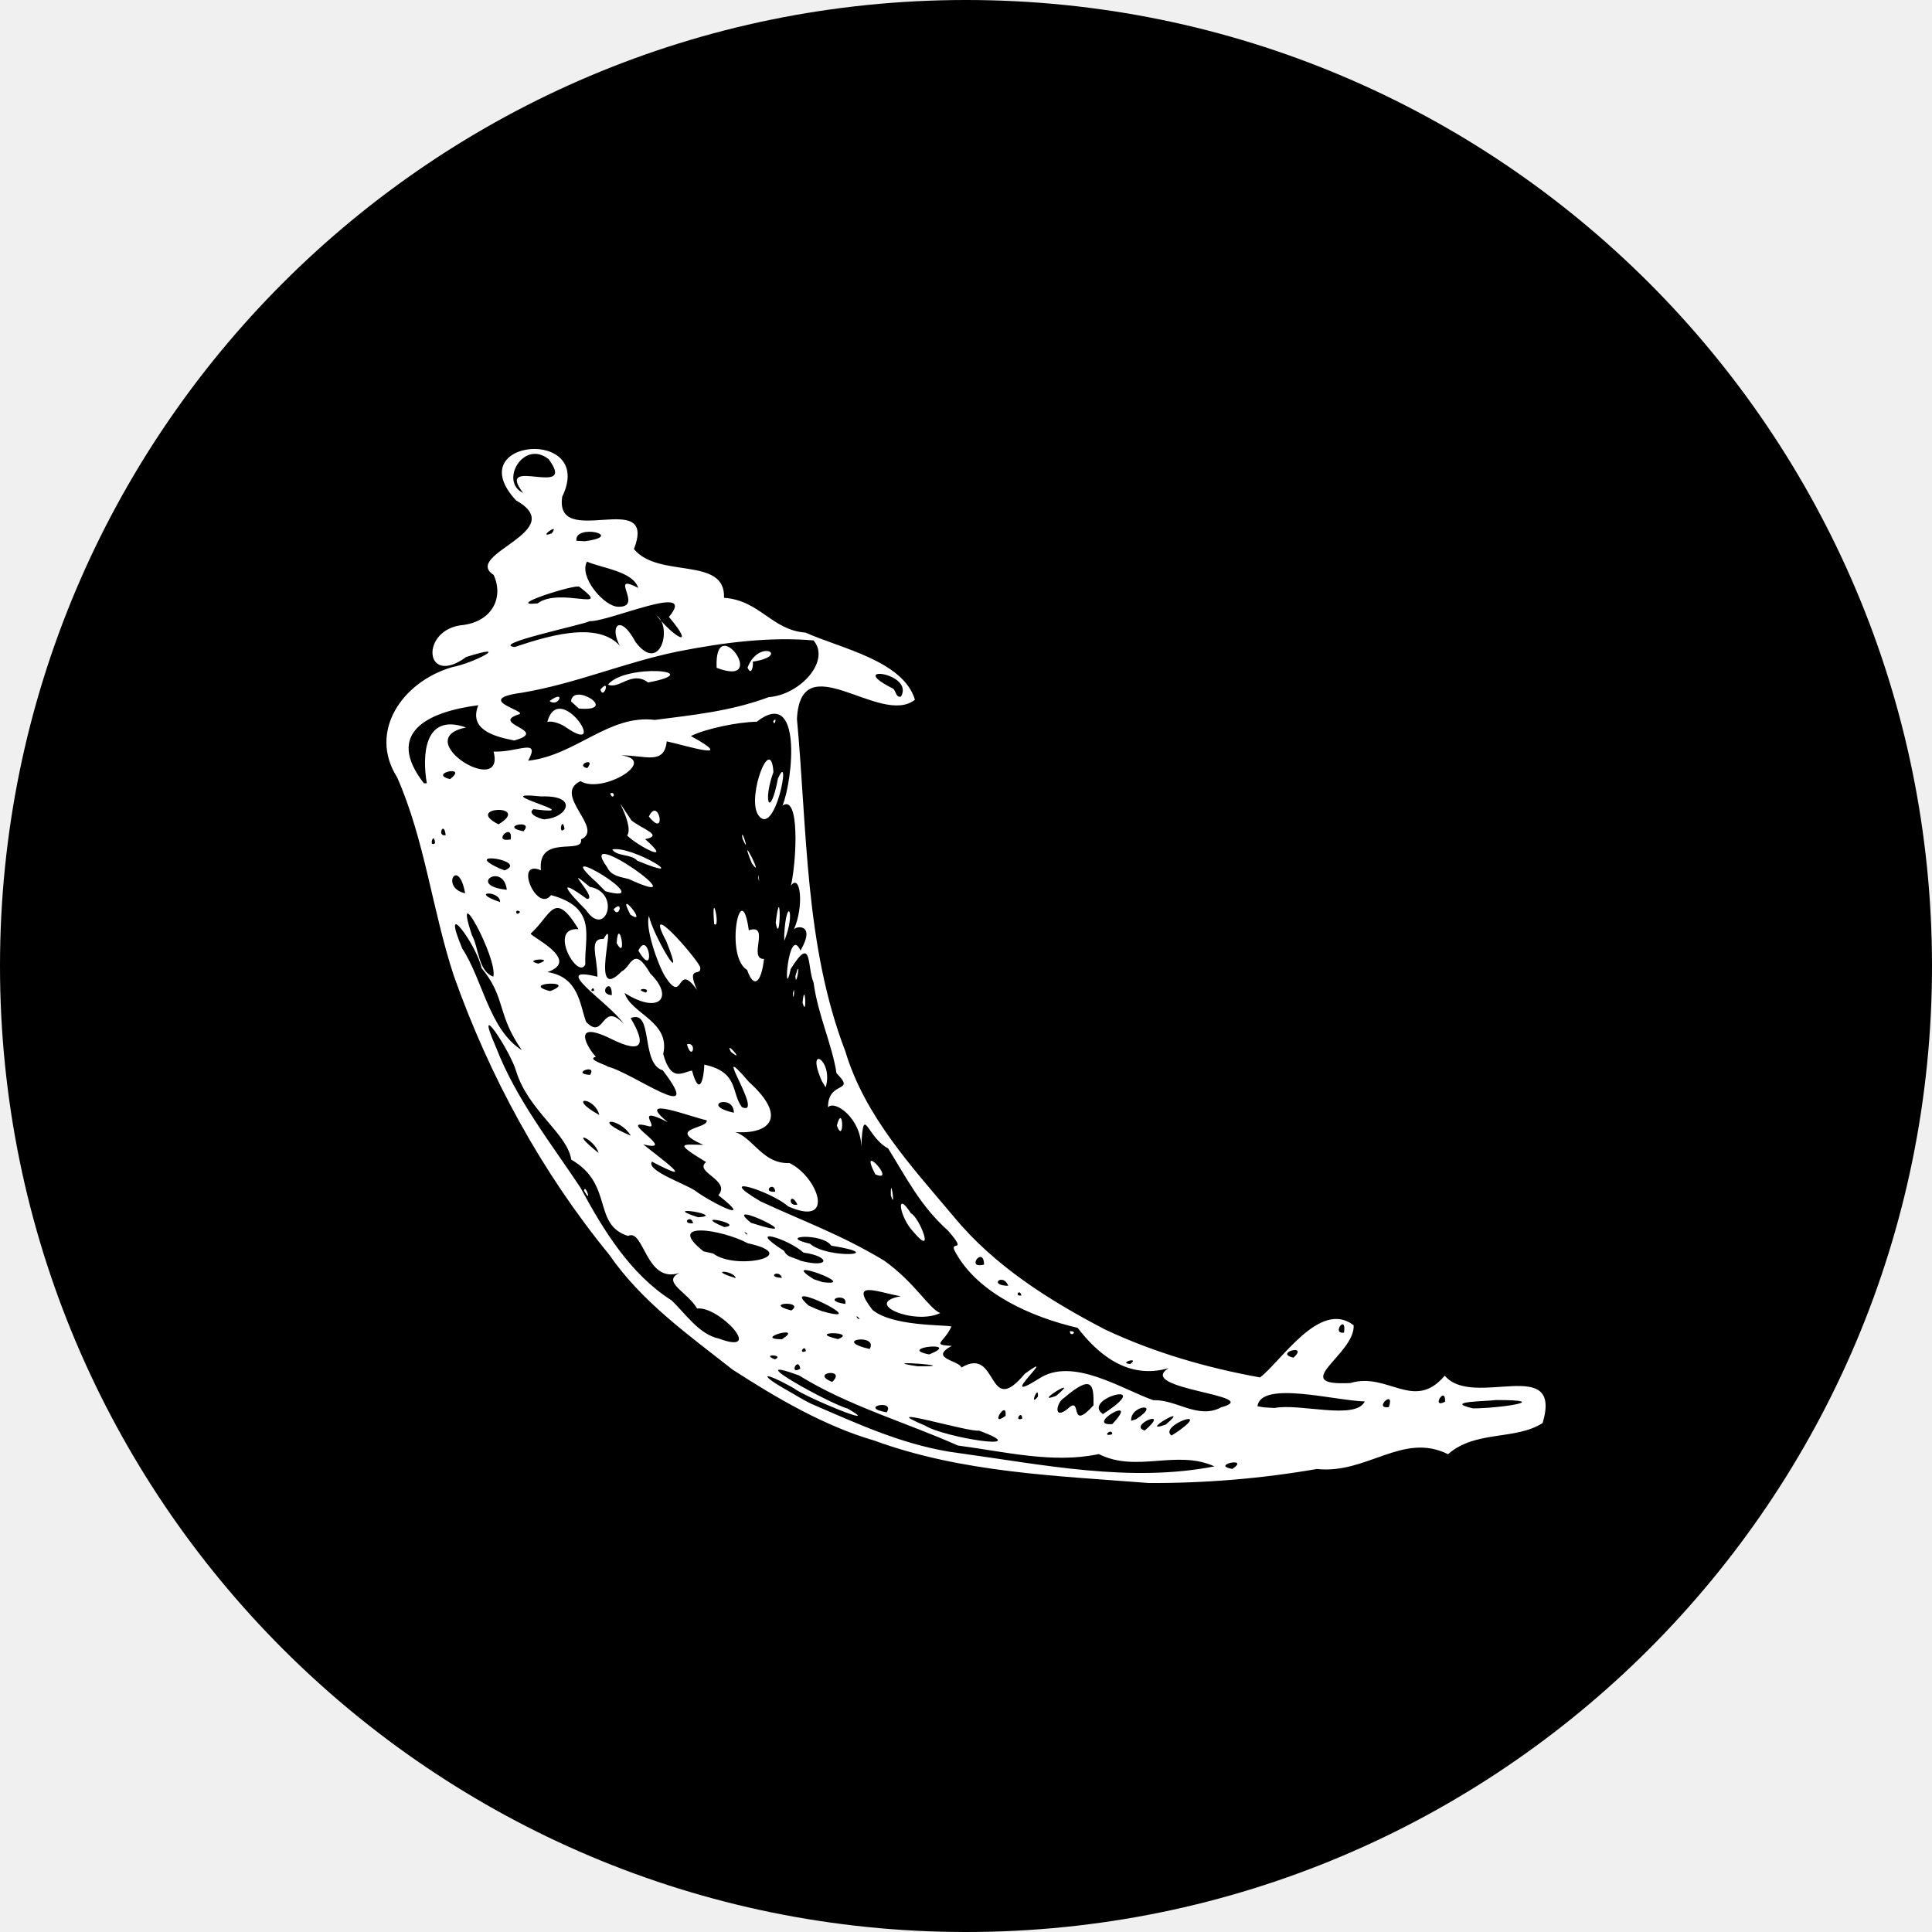
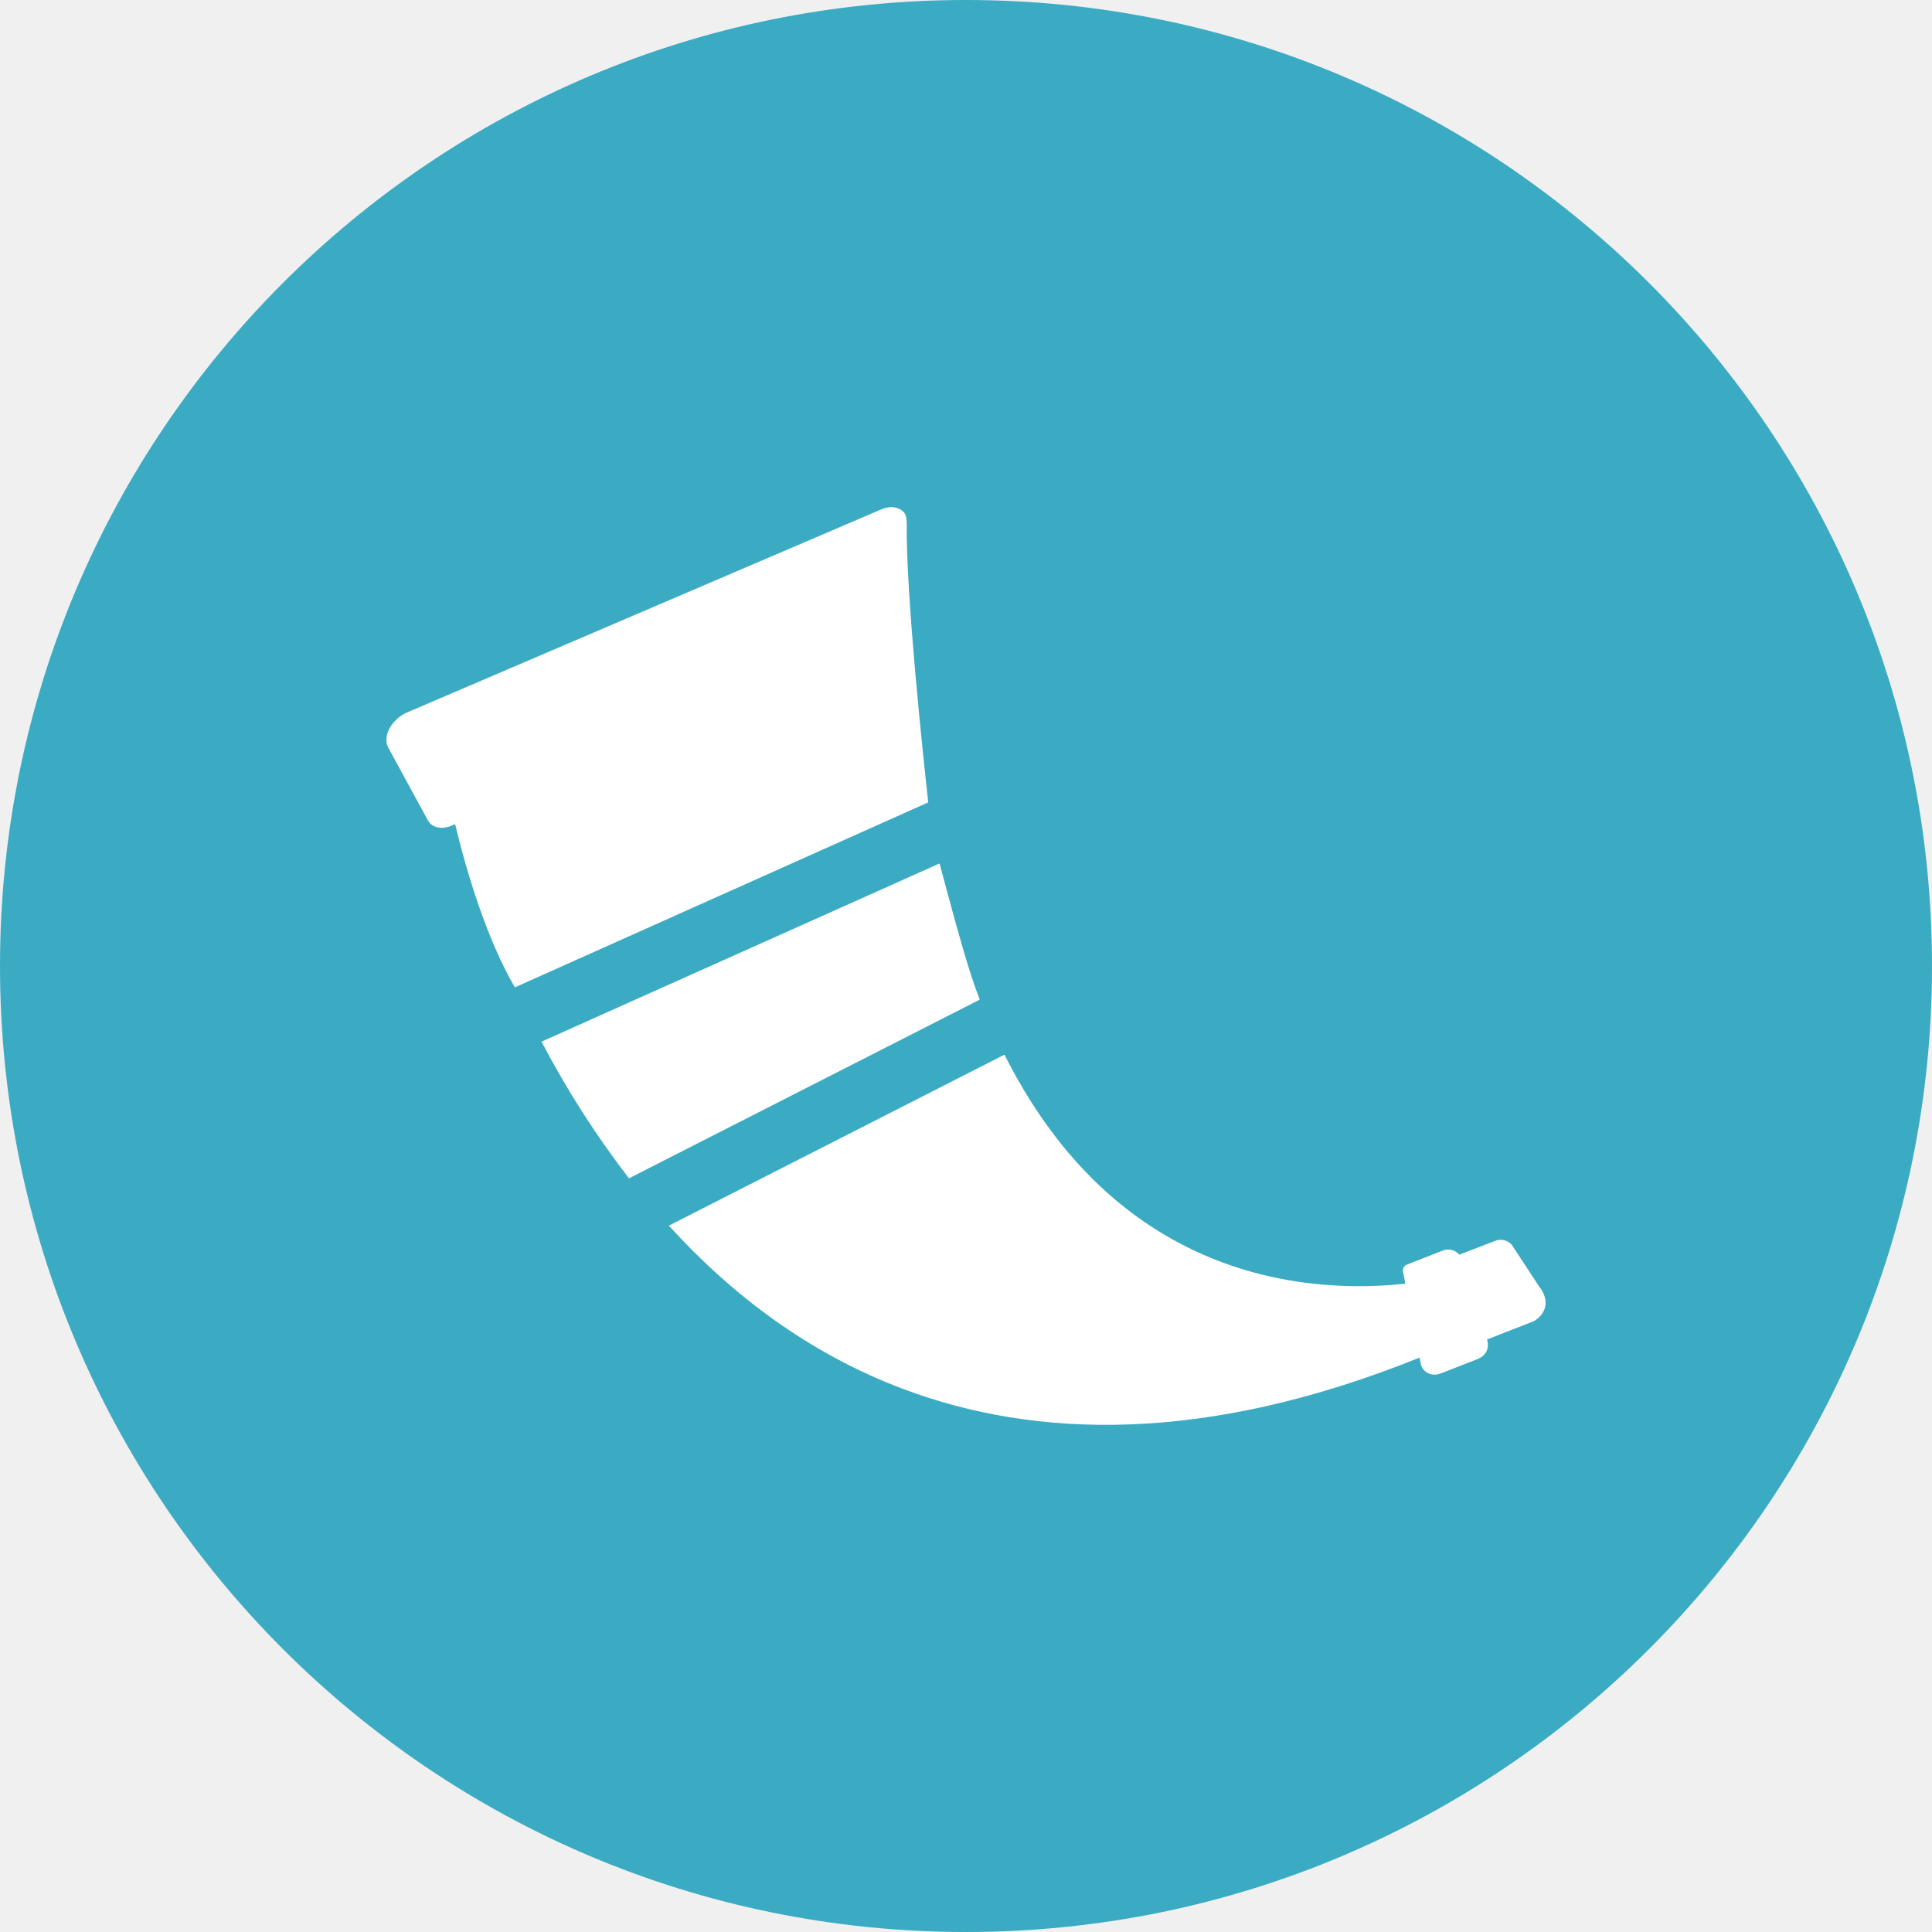
<svg xmlns="http://www.w3.org/2000/svg" role="img" viewBox="0 0 24 24">
-   <circle cx="12" cy="12" r="12" fill="#000000" />
-   <path d="M7.172 20.36c-.914-.72-1.89-1.41-2.556-2.38-1.402-1.712-2.482-3.694-3.22-5.777-.446-1.355-.6-2.808-1.174-4.11-.602-.944.103-1.978 1.138-2.28.46-.087 1.272-.522.293-.211-.878.644-.963-.585-.063-.662.615-.082.84-.585.63-1.037-.66-.43 1.6-.903.463-1.544C1.5 1.08 4.34.835 3.64 2.285 3.473 3.4 5.624 2.08 5.125 3.368c.507.619 1.9.14 1.865 1.009.74.05.993.672 1.687.72.72.325 2.022.58 2.266 1.39-.713.566-2.364-1.165-2.443.398.215 2.31.16 4.689 1.004 6.888.4 1.332 1.37 2.38 2.244 3.418.837 1.016 1.971 1.73 3.127 2.333 1.014.478 2.107.795 3.213.994.448-.343 1.24-1.617 1.938-1.08.033.604-1.388 1.263-.067 1.196.776-.234 1.314.6 1.953-.152.588.697 2.446-.446 2.027.98-.566.364-1.392.144-1.959.646-.935-.467-1.68.418-2.715.306a19.86 19.86 0 01-3.484.29c-1.912-.15-3.865-.214-5.684-.88-1.024-.297-2.023-.881-2.924-1.464zm1.615.7c1 .432 1.978.888 3.074 1.026 1.74.24 3.537.614 5.283.274-.79-.357-1.608.14-2.395-.255-.944.203-1.957-.052-2.917-.177-1.092-.486-2.27-.82-3.291-1.452-1.277-.466.66.598 1.005.685.798.453-.877-.233-1.114-.421-.668-.375-.754-.297-.066.084.139.08.276.166.42.235zm-1.904-1.346c.97.359-.004-.682-.45-.622-.196-.341-.751-.557-.36-.74-.704.244-.737-.93-1.07-.763-.744-.235-.29-1.07-1.176-1.58-.081-.54-.882-1.008-1.138-1.822-.113-.416-.905-1.613-.418-.5.414 1.072 1.143 1.99 1.75 2.907.47.873 1.027 1.786 1.885 2.33.29.278.568.703.977.79zM4.09 16.647c.033-.146.177.317 0 0zm3.954 3.497c.215-.096-.31-.12 0 0zm.526.192c-.054-.265-.24.148 0 0zm.66.275c.312-.3-.484-.188 0 0zm1.127.63c.191-.282-.61-.107 0 0zM8.19 19.728c.487-.315-.63-.004 0 0zm.494.246c-.014-.166-.176.075 0 0zm2.47 1.542c.397.25 2.32.55 1.115.103-.2.042-2.23-.574-1.116-.103zm-3.921-3.054c-.04-.167-.616-.185 0 0zm1.15.67c.3-.21-.621-.16 0 0zm.966.593c.43-.162-.696-.163 0 0zm-2.584-1.773c.466.358 1.88.046.714-.213-.53-.283-1.727-.476-.912.17zm3.24 1.978c.193-.33-.815-.19 0 0zm-.984-.783c1.14.323-.958-.72-.281-.118l.15.068.13.05zm1.973 1.14c1.08.01-.975-.147 0 0zm-4.644-2.96c-.042-.2-.266.018 0 0zm6.47 3.985c.028-.363-.353.27 0 0zm-4.63-2.856c-.064-.191-.336-.008 0 0zm-1.738-1.254c.62-.037-.848-.273 0 0zm-2.06-1.332c-.077-.297-.674-.534 0 0zm5.407 3.435c-.114-.13-.054.028 0 0zm3.366 2.065c-.01-.197-.183.075 0 0zm-3.664-2.373c.06-.255-.528-.077 0 0zm-2.506-1.592c.46-.05-.74-.311 0 0zm4.241 2.637c.718-.285-.7-.14 0 0zM9.03 18.545c.827.106-.985-.563-.181-.06zm2.876 1.768c.773-.462.518 1.082 1.311.13.782-.57-.675.707.29.103.696-.467 1.726.22 2.376.445.468-.023.923.405 1.403.145.923-.25-1.806-.37-1.09-.81-.845.245-1.47-.294-1.885-.835-.948-.22-2.044-.703-2.517-1.542-.192-.315.28.044-.166-.47-.57-.508-.856-1.085-1.24-1.702-.457-.244-.51-.963-.557-.024.004-.593-.553-.992-.688-.826-.002-.571.595-.285.176-.707-.09-.592-.386-1.21-.475-1.877-.138-.322-.02-1.011-.473-.282-.165.77-.055-.947.202-.38.337-.58-.12-.51-.14-.43.22-.488.14-1.18-.057-.916.117-.517.185-1.902-.175-1.656.218-.54.414-2.473-.534-1.736-.384.005-1.048.14-1.363.296.986.543-.1.196-.5.11-.052.502-.45.285-.946.29.793.098-.386.81-.841.534-.59.282.51.987.012 1.205.06.328-.905-.12-.83.64-.573-.241-.078.9.209.514.975.264.686.866.71 1.437-.158.333-.784-.783-.14-.731-.507-.827-.561-.3-.984.085-.1.028 1.079.547.34.803.65.1.668.67.8 1.03.39.407.31-.45.779.04-.296-.436-1.567-1.228-.544-.974-.005-.44-.185-.793.129-.784.31-.562-.325 1.387.375.672.193-.085.24-.563.59.045.505.498.182.858-.531.403.127.433.954.587.799 1.265.165.595.395.376.596.342.158.578.247.153.255-.123.72.155.552.58.778.88.497.224-.712-1.522.142-.526.898.81.337 1.15-.47 1.02.51-.041.675.69 1.313.664.582.277.975 1.34-.027.897-.348-.313-1.58-.7-.573-.104.929.43 1.665.688 2.561 1.227.64.458.918.982 1.16 1.086-.538.257-1.623-.206-.817-.348-.503-.091-1.068-.345-.587.28.41.343 1.45.306 1.637.345-.159.348-.43.376.006.403-.486.26.156.3.201.448zm-.994-2.808c-.296-.31-.373-.89-.053-.385.164.066.525.947.053.385zm3.238 2.057c.185-.011.006.14 0 0zm-3.706-2.816c-.01-.468.107.36 0 0zm-.322-.433c-.372-.72.47.204 0 0zm-3.9-2.692c.219-.06.108.374 0 0zm3.104 1.682c.134-.504.158.424 0 0zm-2.192-1.525c-.155-.278.323.26 0 0zm1.882.604c-.352-.79.25-.432.078.13zM5.77 12.217c-.158-.26-.418-1.02-.334-1.252.076.378.804 1.627.357.518-.494-.93.59.302.702.534.05.23-.305-.063-.064.478-.44-.617-.26.34-.661-.278zm-1.003-.691c.04-.603.23.413 0 0zm.45.155c.216-.455.366.634 0 0zm-1.084-.84c-.374-.37-.644-.713.017-.23.255.01-.566-.778.06-.25.66.12.327 1.082-.077.48zm.57-.015c.217-.215.115.212 0 0zm.35.113c-.328-.617.4.258 0 0zm-.697-.667c-1.086-.966 1.365.506.177.18zm3.11 1.808c-.47-.282-.123-1.984.037-.82.457-.148-.025.6.315.594-.053.473-.206.643-.35.226zm1.15.68c.048-.513.099.35 0 0zm-.2-.198c.054-.22.007.258 0 0zM4.57 9.955c-.697-.963 2.027.973.447.244-.165-.043-.364-.06-.447-.244zm2.216 1.175c-.066-.81.147.134 0 0zm1.682 1.079c.13-.462.01.305 0 0zM4.676 9.587c.415-.088 1.718.729.52.234-.132-.148-.416-.08-.52-.234zm3.56 1.775c.044-.83.248-.495.002.118zM4.985 9.299c.169-.248-.45-1.12.089-.313.232.185.672.31.283.387.61.539-.15.146-.372-.074zm3.075 1.804c.117-.944.103.553 0 0zM4.632 8.427c.129-.055.068.172 0 0zm.802.478c.206-.434.38.483 0 0zm2.263 1.259c-.002-.167.043.242 0 0zm-.131-.29c-.314-.776.292.41 0 0zm-.193-.51c-.053-.32.18.404 0 0zm.314-.51c-.216-.38.272-1.673.326-.87-.227.625-.065.975.093.136.293-.66-.063 1.303-.42.735zm.322-1.923c.094-.115.02.139 0 0zM7.47 17.544c-.128-.111.016.07 0 0zm1.11.56c.615.16.612-.095.055-.17-.3-.28-1.246-.575-.4-.035.057.142.235.139.344.206zM6.389 16.65c.34.253 1.28.719.484.096.269-.312-.514-.478-.254-.686-.66-.404-.52-.368-.058-.356-.794-.354.114-.328.07-.51-.305-.06-1.52-.54-.804.04-.726-.37-.173.138-.392.084-.743-.202.66.565-.118.375.425.337 1.146.864.18.357-.128.183.69.46.892.6zm1.16.667c1.41.454-.691-.556 0 0zm5.94 3.598c.02-.28-.193.24 0 0zm.611.257c.325-.315.013.503.54-.077.005-.415-.017-.66-.606-.156-.162.09-.234.473.066.233zm-9.692-6.087c-.1-.393-.7-.39 0 0zm.652.428c-.242-.402-.864-.364 0 0zm3.71 2.237c.362.32 1.662.236.44.04-.182-.27-1.151-.204-.44-.04zm5.097 3.149c.558-.468-.54.208 0 0zm1.16.796c.003-.15-.24.066 0 0zm.001-.21c.617-.654-.598.039 0 0zM2.805 13.743c-.526-.75-.327-1.088-.835-1.7-.096-.47-.87-1.533-.4-.406.43.659.558 1.679 1.235 2.106zm12.03 7.534c1.135-.734-.466-.32 0 0zm.866.34c.57-.488-.36-.102 0 0zM4.215 14.255c.163-.242-.42-.031 0 0zm11.305 7.129c.551-.355-.126-.3-.1.032zm-7.47-4.71c-.02-.24-.291.02 0 0zm.46.267c-.145-.297-.224.047 0 0zm7.894 4.684c.705-.51-.428-.098-.148.096zm-.27-.13c.574-.482-.607.213 0 0zm1.38.918c.386-.258-.469-.083 0 0zM4.57 14.08c.517.116 2.066 1.274 1.152.08-.468-.138-.187-1.283-.665-1.08.32.535.264.763-.41.426-.845-.413-.474.204-.31.374-.224.052.299.196.233.2zm-2.356-1.86c.092-.383-.853-2.107-.446-.864.146.26.13.754.446.864zm4.324 2.666c-.266-.223-.013-.032 0 0zm.656.152c0-.405-.725-.164 0 0zm5.681 3.583c-.108-.278-.428-.006 0 0zm.273.199c-.04-.155-.157.03 0 0zM15.4 20.24c.216-.16-.27-.02 0 0zM3.39 12.52c.62-.24-.664-.17 0 0zm8.984 5.662c-.007-.401-.395.1 0 0zm-9.23-6.231c.399-.135-.367-.09 0 0zm1.156.56c-.007-.133-.122.05 0 0zm14.09 8.64c.512-.104 1.678.26 1.866-.136-.62-.015-2.15-.438-2.222.1l.136.023.22.013zM4.667 12.603c.009-.407-.317-.015 0 0zM1.63 10.495c-.138-.775-.525-.118 0 0zm.724.182c.009-.25-.663-.224 0 0zm.414.203c-.12-.097-.094.122 0 0zm2.605 1.67c.122-.112-.29-.083 0 0zm-2.88-2.128c-.07-.585-.84-.088 0 0zm-1.486-.964c-.02-.27-.144.102 0 0zm.22-.167c-.035-.32-.19.04 0 0zm1.22.729c.518-.203-.94-.42-.104-.04zm16.334 10.089c.33-.303-.42-.094 0 0zm1.974 1.023c.132-.392-.334.05 0 0zM2.573 9.38c.055-.38-.41.075 0 0zM.837 8.218c-.093-.535-.08-1.474.812-1.156-1.191.236.824 1.48.57.498.5.024.98-.296.716.19.987-.11 1.67-.964 2.624-.845.742-.098 1.554-.172 2.354-.471.658-.048 1.29-.756.93-1.175-.896-.076-1.835.036-2.827.233-1.098.228-2.096.662-3.205.849-1.08.145.217.4-.092.456-.564.196.672.328-.073.534-.46-.088-.94-.246-.743-.73-1.035.133-1.945.563-1.127 1.616h.06zm2.494-1.27c.243-.894 1.3.735.398.118-.108-.08-.285-.146-.398-.12zm.047-.434c.35-.26.186.146 0 0zm.445.008c.032-.411 1.018.218.163.148zm.608-.245c.222-.26.064.23 0 0zm.156-.104c.37-.444 2.095-.283.832-.043-.338-.255-.598.15-.832.043zm2.25-.347c-.055-1.214 1.119.432 0 0zm.64-.004c.233-.612.906-.245.108-.123.017.065-.024.316-.108.123zM2.322 9.067c.697-.427-.741-.37 0 0zm.515.144c.245-.26-.531-.106 0 0zm-1.52-1.08c.399-.305-.471-.116 0 0zm20.602 12.89c.012-.355-.304.16 0 0zm-2.093-1.43c.06-.408-.27.037 0 0zm2.67 1.568c.557 0 1.688-.173.475-.173-.19.03-1.109.024-.476.173zM3.29 8.959c.45-.03.706-.497-.087-.47-1.23-.127 1.084.42-.158.264-.167.11.236.237.245.207zm.398.202c-.048-.29-.14.154 0 0zm.47-1.257c.197-.243-.27-.065 0 0zm-1.5-2.508c.806-.274 1.907-.581 2.287.135-.387-.466-.156-.924.21-.243.516.689.775-.313.438-.545.383.476.819.7.257.03.61-.734-1.223.097-1.64.088-.2.09-2.071.477-1.551.535zm.472-.903c.46-.347 1.588.206.864-.345-.07-.062-1.586.418-.864.345zm1.674.069c.538.013-.231-.722.409-.39-.105-.343-.746-.407-1.06-.544-.176.314.36.938.65.934zm-1.38-1.52c.186-.252-.326.128 0 0zm.684.164c.866-.115-.22-.373-.174-.01zm-1.277-1c-.61-.796 1.146.134.527-.7-.522-.415-1.023.468-.527.7zm7.824 4.215c.28-.496-1.155-.668-.188-.175.09.03.07.21.188.175z" transform="translate(4.8, 4.8) scale(0.6)" fill="white" />
+   <circle cx="12" cy="12" r="12" fill="#3BABC3" />
+   <path d="M10.773 2.878c-.013 1.434.322 4.624.445 5.734l-8.558 3.83c-.56-.959-.98-2.304-1.237-3.38l-.06.027c-.205.09-.406.053-.494-.088l-.011-.018-.82-1.506c-.058-.105-.05-.252.024-.392a.78.78 0 0 1 .358-.331l9.824-4.207c.146-.064.299-.063.4.004.106.062.127.128.13.327Zm.68 7c.523 1.97.675 2.412.832 2.818l-7.263 3.7a19.35 19.35 0 0 1-1.81-2.83l8.24-3.689Zm12.432 8.786h.003c.283.402-.047.657-.153.698l-.947.37c.037.125.035.319-.217.414l-.736.287c-.229.09-.398-.059-.42-.2l-.025-.125c-4.427 1.784-7.94 1.685-10.696.647-1.981-.745-3.576-1.983-4.846-3.379l6.948-3.54c.721 1.431 1.586 2.454 2.509 3.178 2.086 1.638 4.415 1.712 5.793 1.563l-.047-.233c-.015-.077.007-.135.086-.165l.734-.288a.302.302 0 0 1 .342.086l.748-.288a.306.306 0 0 1 .341.086l.583.89Z" transform="translate(4.8, 4.8) scale(0.6)" fill="white" />
</svg>
